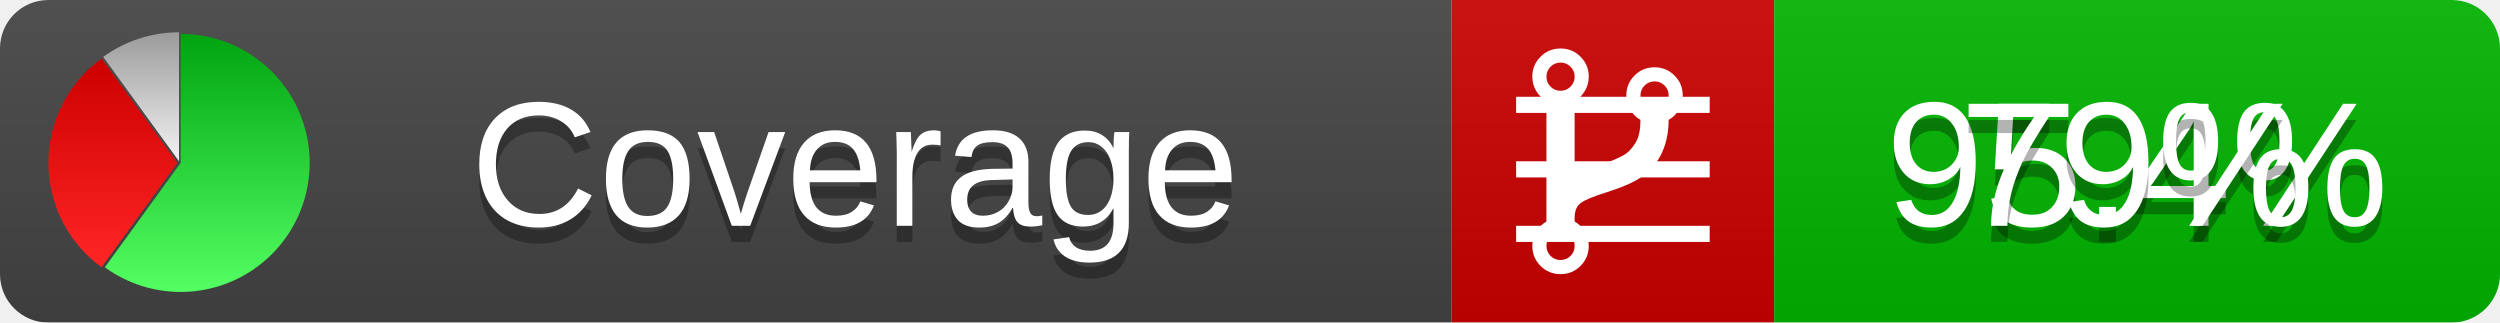
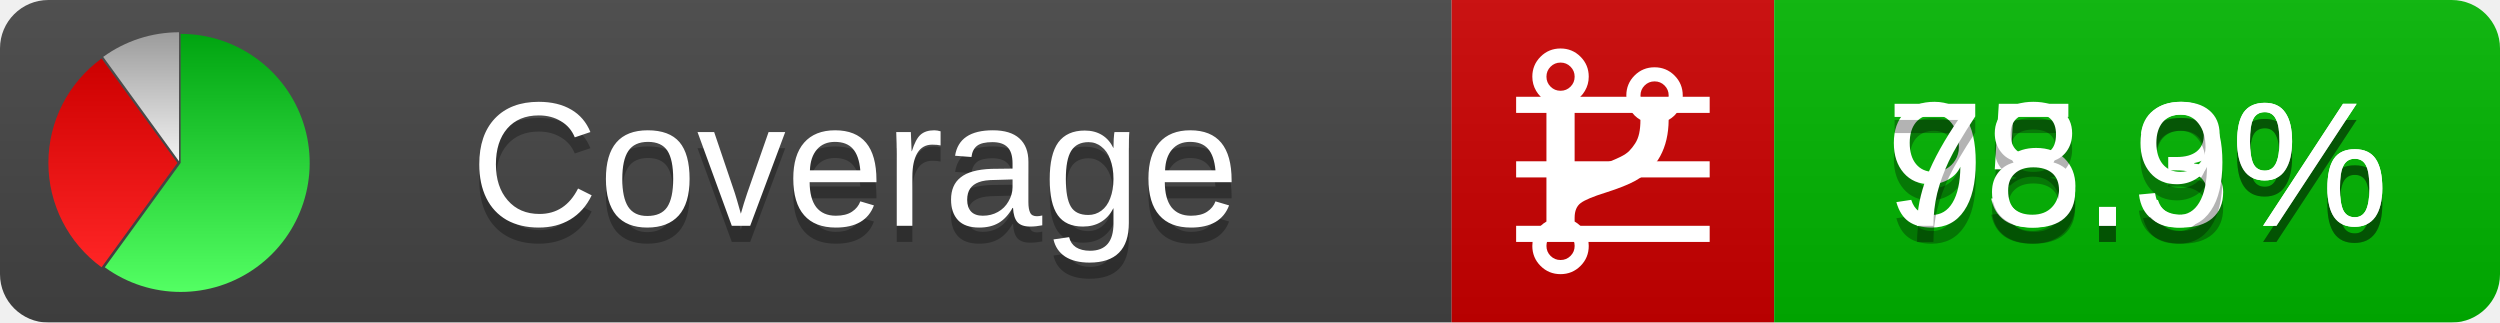
<svg xmlns="http://www.w3.org/2000/svg" xmlns:xlink="http://www.w3.org/1999/xlink" width="155" height="20">
  <style type="text/css">
          
            @keyframes fadeout {
              0 % { visibility: visible; opacity: 1; }
              40% { visibility: visible; opacity: 1; }
              50% { visibility: hidden; opacity: 0; }
              90% { visibility: hidden; opacity: 0; }
              100% { visibility: visible; opacity: 1; }
            }
            @keyframes fadein {
              0% { visibility: hidden; opacity: 0; }
              40% { visibility: hidden; opacity: 0; }
              50% { visibility: visible; opacity: 1; }
              90% { visibility: visible; opacity: 1; }
              100% { visibility: hidden; opacity: 0; }
            }
            .linecoverage {
                animation-duration: 10s;
                animation-name: fadeout;
                animation-iteration-count: infinite;
            }
            .branchcoverage {
                animation-duration: 10s;
                animation-name: fadein;
                animation-iteration-count: infinite;
            }
          
    </style>
  <defs>
    <linearGradient id="gradient" x2="0" y2="100%">
      <stop offset="0" stop-color="#bbb" stop-opacity=".1" />
      <stop offset="1" stop-opacity=".1" />
    </linearGradient>
    <linearGradient id="green" x2="0" y2="100%">
      <stop offset="0" stop-color="#00A410" />
      <stop offset="1" stop-color="#53FF63" />
    </linearGradient>
    <linearGradient id="red" x2="0" y2="100%">
      <stop offset="0" stop-color="#C00" />
      <stop offset="1" stop-color="#FF2525" />
    </linearGradient>
    <linearGradient id="gray" x2="0" y2="100%">
      <stop offset="0" stop-color="#9B9B9B" />
      <stop offset="1" stop-color="#F3F3F3" />
    </linearGradient>
    <mask id="mask">
      <rect width="155" height="20" rx="3" fill="#fff" />
    </mask>
    <g id="icon">
      <path style="fill:url(#green);" d="M205,202.5 l0,-200 a200,200 0 1,1 -117.558,361.803 z" />
      <path style="fill:url(#red);" d="M200,202.5 l-117.558,161.803 a200,200 0 0,1 0,-323.607 z" />
      <path style="fill:url(#gray);" d="M202.5,200 l-117.558,-161.803 a200,200 0 0,1 117.558,-38.196 z" />
    </g>
  </defs>
  <g mask="url(#mask)">
    <rect x="0" y="0" width="90" height="20" fill="#444" />
    <rect x="90" y="0" width="20" height="20" fill="#c00" />
    <rect x="110" y="0" width="45" height="20" fill="#00B600" />
    <rect x="0" y="0" width="155" height="20" fill="url(#gradient)" />
  </g>
  <g>
    <path class="linecoverage" stroke="#fff" d="M94 6.5 h12 M94 10.5 h12 M94 14.5 h12" />
    <path class="branchcoverage" fill="#fff" d="m 97.628,15.247 q 0,-0.364 -0.255,-0.619 -0.255,-0.255 -0.619,-0.255 -0.364,0 -0.619,0.255 -0.255,0.255 -0.255,0.619 0,0.364 0.255,0.619 0.255,0.255 0.619,0.255 0.364,0 0.619,-0.255 0.255,-0.255 0.255,-0.619 z m 0,-10.493 q 0,-0.364 -0.255,-0.619 -0.255,-0.255 -0.619,-0.255 -0.364,0 -0.619,0.255 -0.255,0.255 -0.255,0.619 0,0.364 0.255,0.619 0.255,0.255 0.619,0.255 0.364,0 0.619,-0.255 0.255,-0.255 0.255,-0.619 z m 5.83,1.166 q 0,-0.364 -0.255,-0.619 -0.255,-0.255 -0.619,-0.255 -0.364,0 -0.619,0.255 -0.255,0.255 -0.255,0.619 0,0.364 0.255,0.619 0.255,0.255 0.619,0.255 0.364,0 0.619,-0.255 0.255,-0.255 0.255,-0.619 z m 0.874,0 q 0,0.474 -0.237,0.879 -0.237,0.405 -0.638,0.633 -0.018,2.614 -2.059,3.771 -0.619,0.346 -1.849,0.738 -1.166,0.364 -1.544,0.647 -0.378,0.282 -0.378,0.911 l 0,0.237 q 0.401,0.228 0.638,0.633 0.237,0.405 0.237,0.879 0,0.729 -0.51,1.239 -0.51,0.51 -1.239,0.51 -0.729,0 -1.239,-0.51 -0.51,-0.51 -0.51,-1.239 0,-0.474 0.237,-0.879 0.237,-0.405 0.638,-0.633 l 0,-7.469 q -0.401,-0.228 -0.638,-0.633 -0.237,-0.405 -0.237,-0.879 0,-0.729 0.51,-1.239 0.51,-0.51 1.239,-0.51 0.729,0 1.239,0.51 0.51,0.51 0.51,1.239 0,0.474 -0.237,0.879 -0.237,0.405 -0.638,0.633 l 0,4.527 q 0.492,-0.237 1.403,-0.519 0.501,-0.155 0.797,-0.269 0.296,-0.114 0.642,-0.282 0.346,-0.169 0.537,-0.36 0.191,-0.191 0.369,-0.465 0.178,-0.273 0.255,-0.633 0.077,-0.36 0.077,-0.833 -0.401,-0.228 -0.638,-0.633 -0.237,-0.405 -0.237,-0.879 0,-0.729 0.51,-1.239 0.51,-0.51 1.239,-0.51 0.729,0 1.239,0.51 0.51,0.51 0.51,1.239 z" />
  </g>
  <g fill="#fff" text-anchor="middle" font-family="Verdana,Arial,Geneva,sans-serif" font-size="11">
    <a xlink:href="https://github.com/danielpalme/ReportGenerator" target="_top">
      <use xlink:href="#icon" transform="translate(3,2) scale(.04)" />
    </a>
    <text x="53" y="15" fill="#010101" fill-opacity=".3">Coverage</text>
    <text x="53" y="14" fill="#fff">Coverage</text>
-     <text class="linecoverage" x="132.5" y="15" fill="#010101" fill-opacity=".3">95.4%</text>
-     <text class="linecoverage" x="132.5" y="14">95.4%</text>
-     <text class="branchcoverage" x="132.5" y="15" fill="#010101" fill-opacity=".3">79%</text>
-     <text class="branchcoverage" x="132.5" y="14">79%</text>
+     <text class="linecoverage" x="132.5" y="15" fill="#010101" fill-opacity=".3">95.3%</text>
+     <text class="linecoverage" x="132.5" y="14">95.3%</text>
+     <text class="branchcoverage" x="132.5" y="15" fill="#010101" fill-opacity=".3">78.9%</text>
+     <text class="branchcoverage" x="132.5" y="14">78.9%</text>
  </g>
  <g>
    <rect class="linecoverage" x="90" y="0" width="65" height="20" fill-opacity="0" />
    <rect class="branchcoverage" x="90" y="0" width="65" height="20" fill-opacity="0" />
  </g>
</svg>
